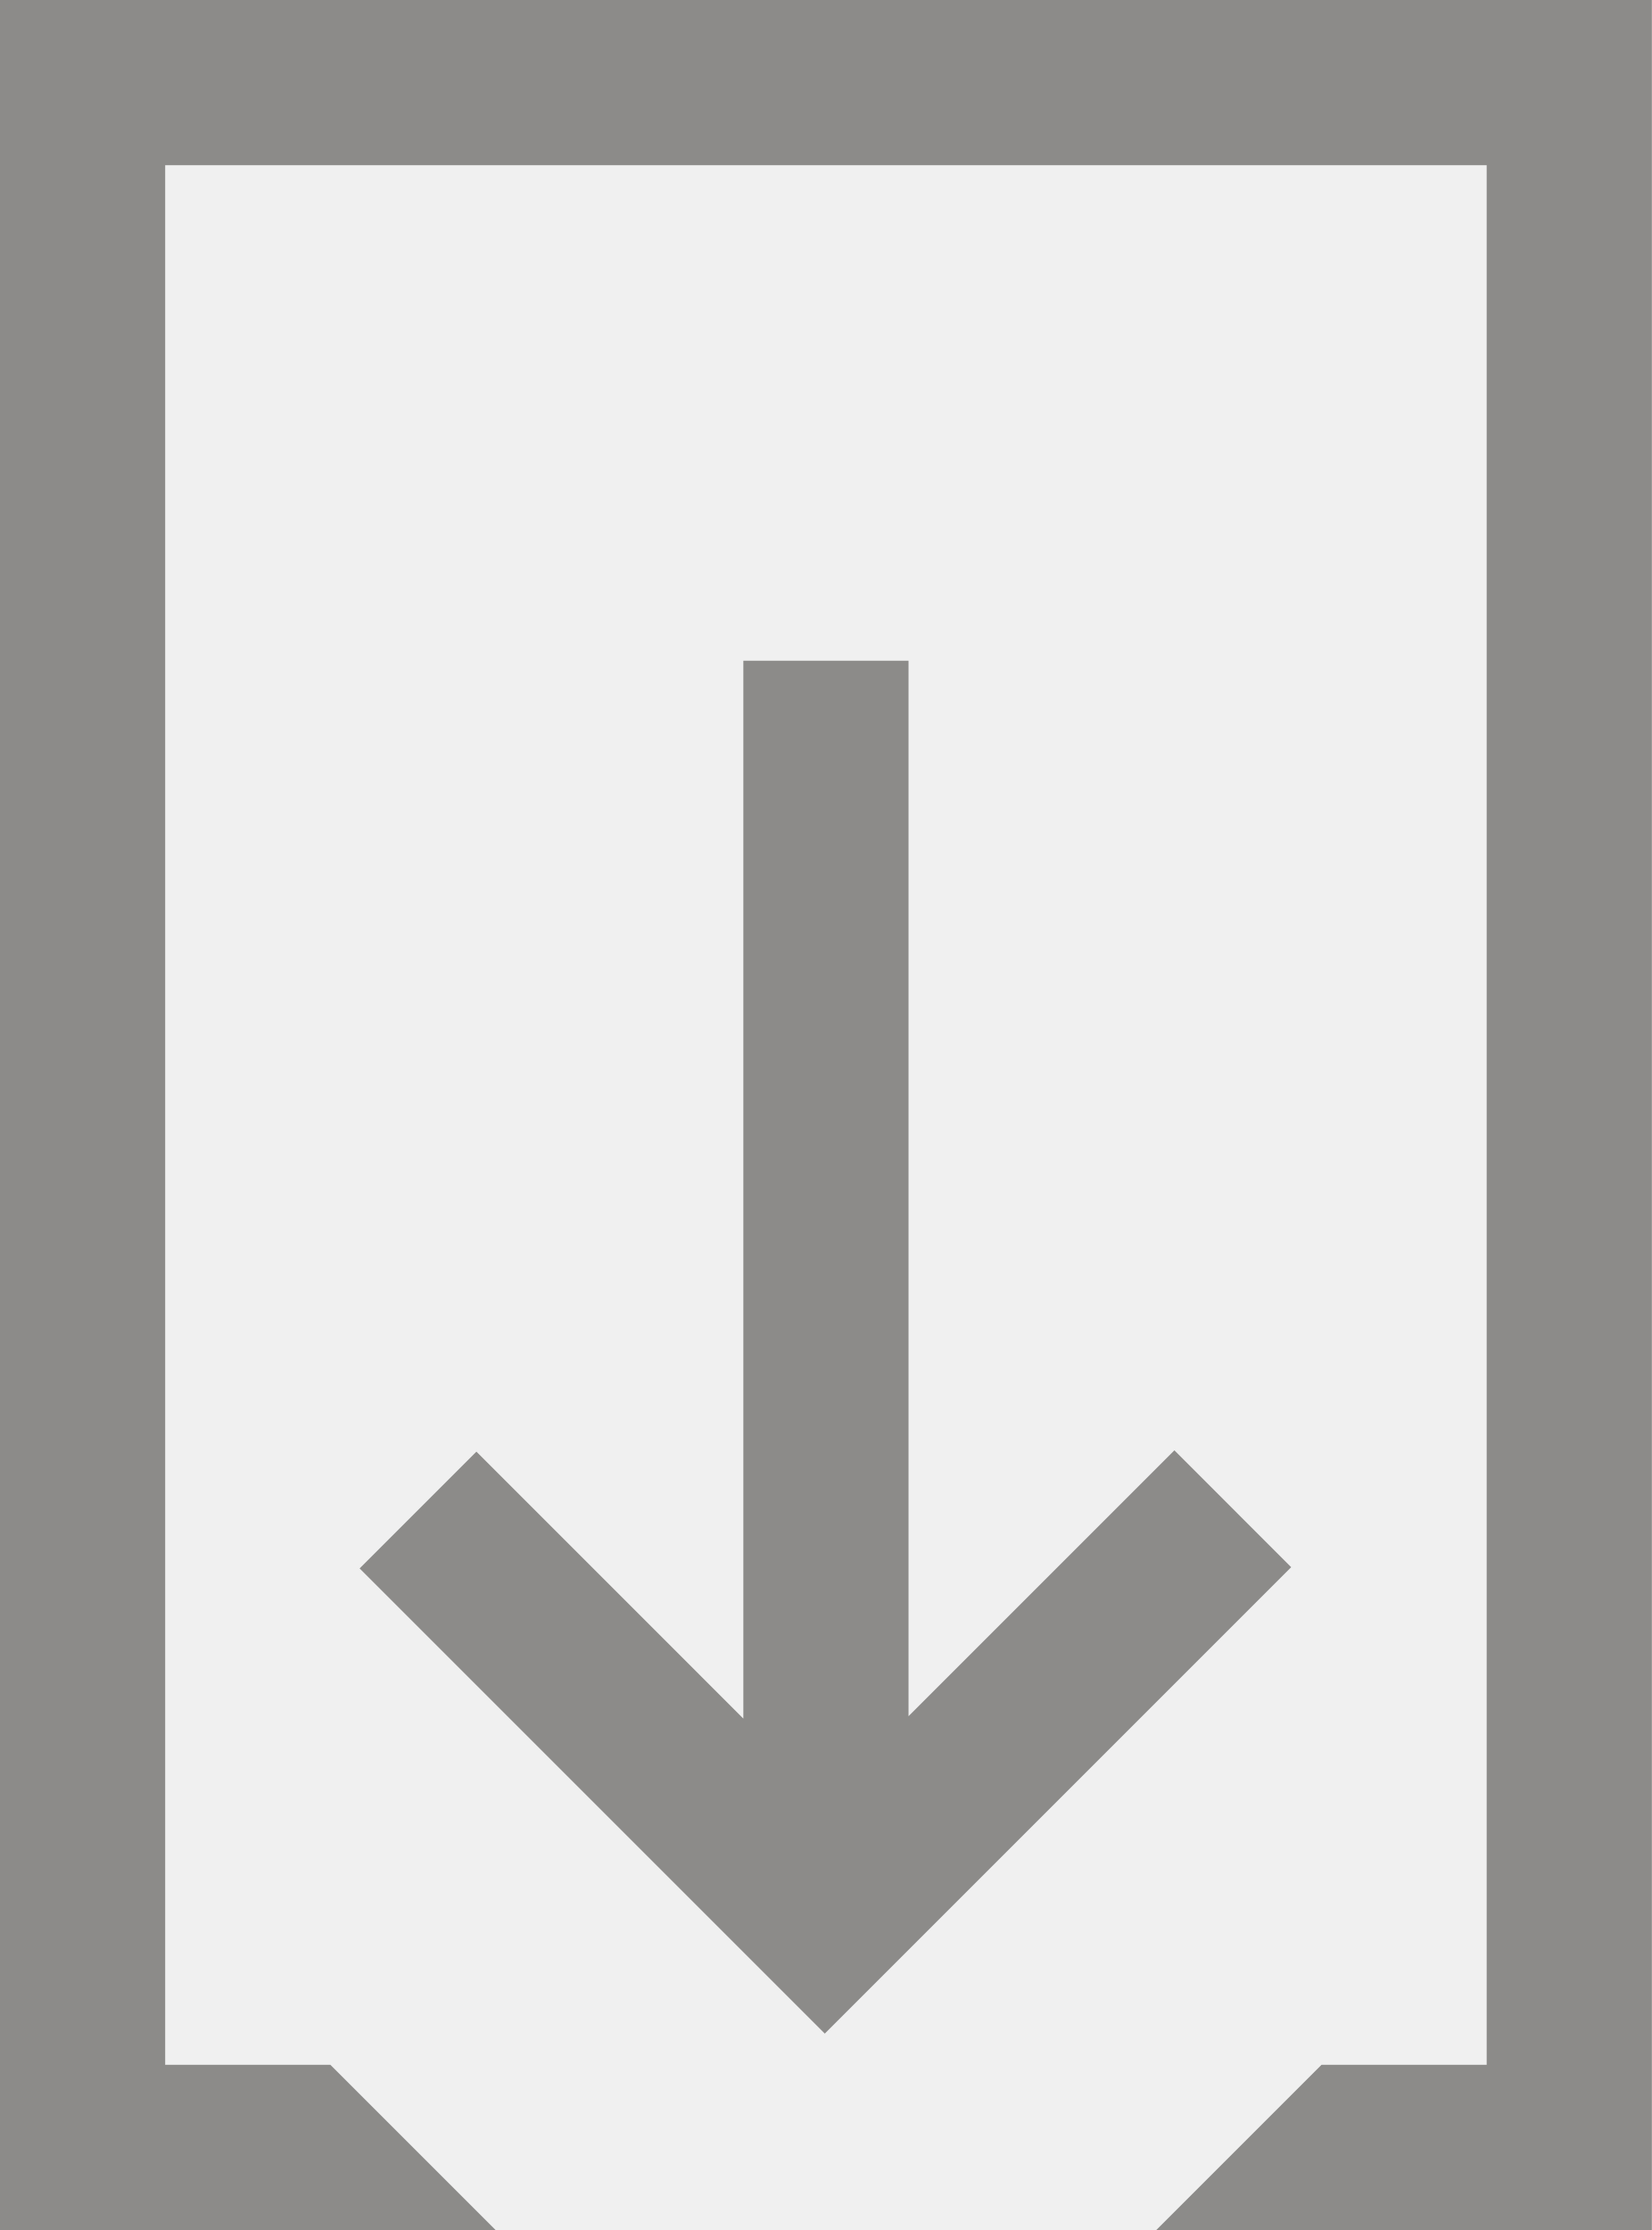
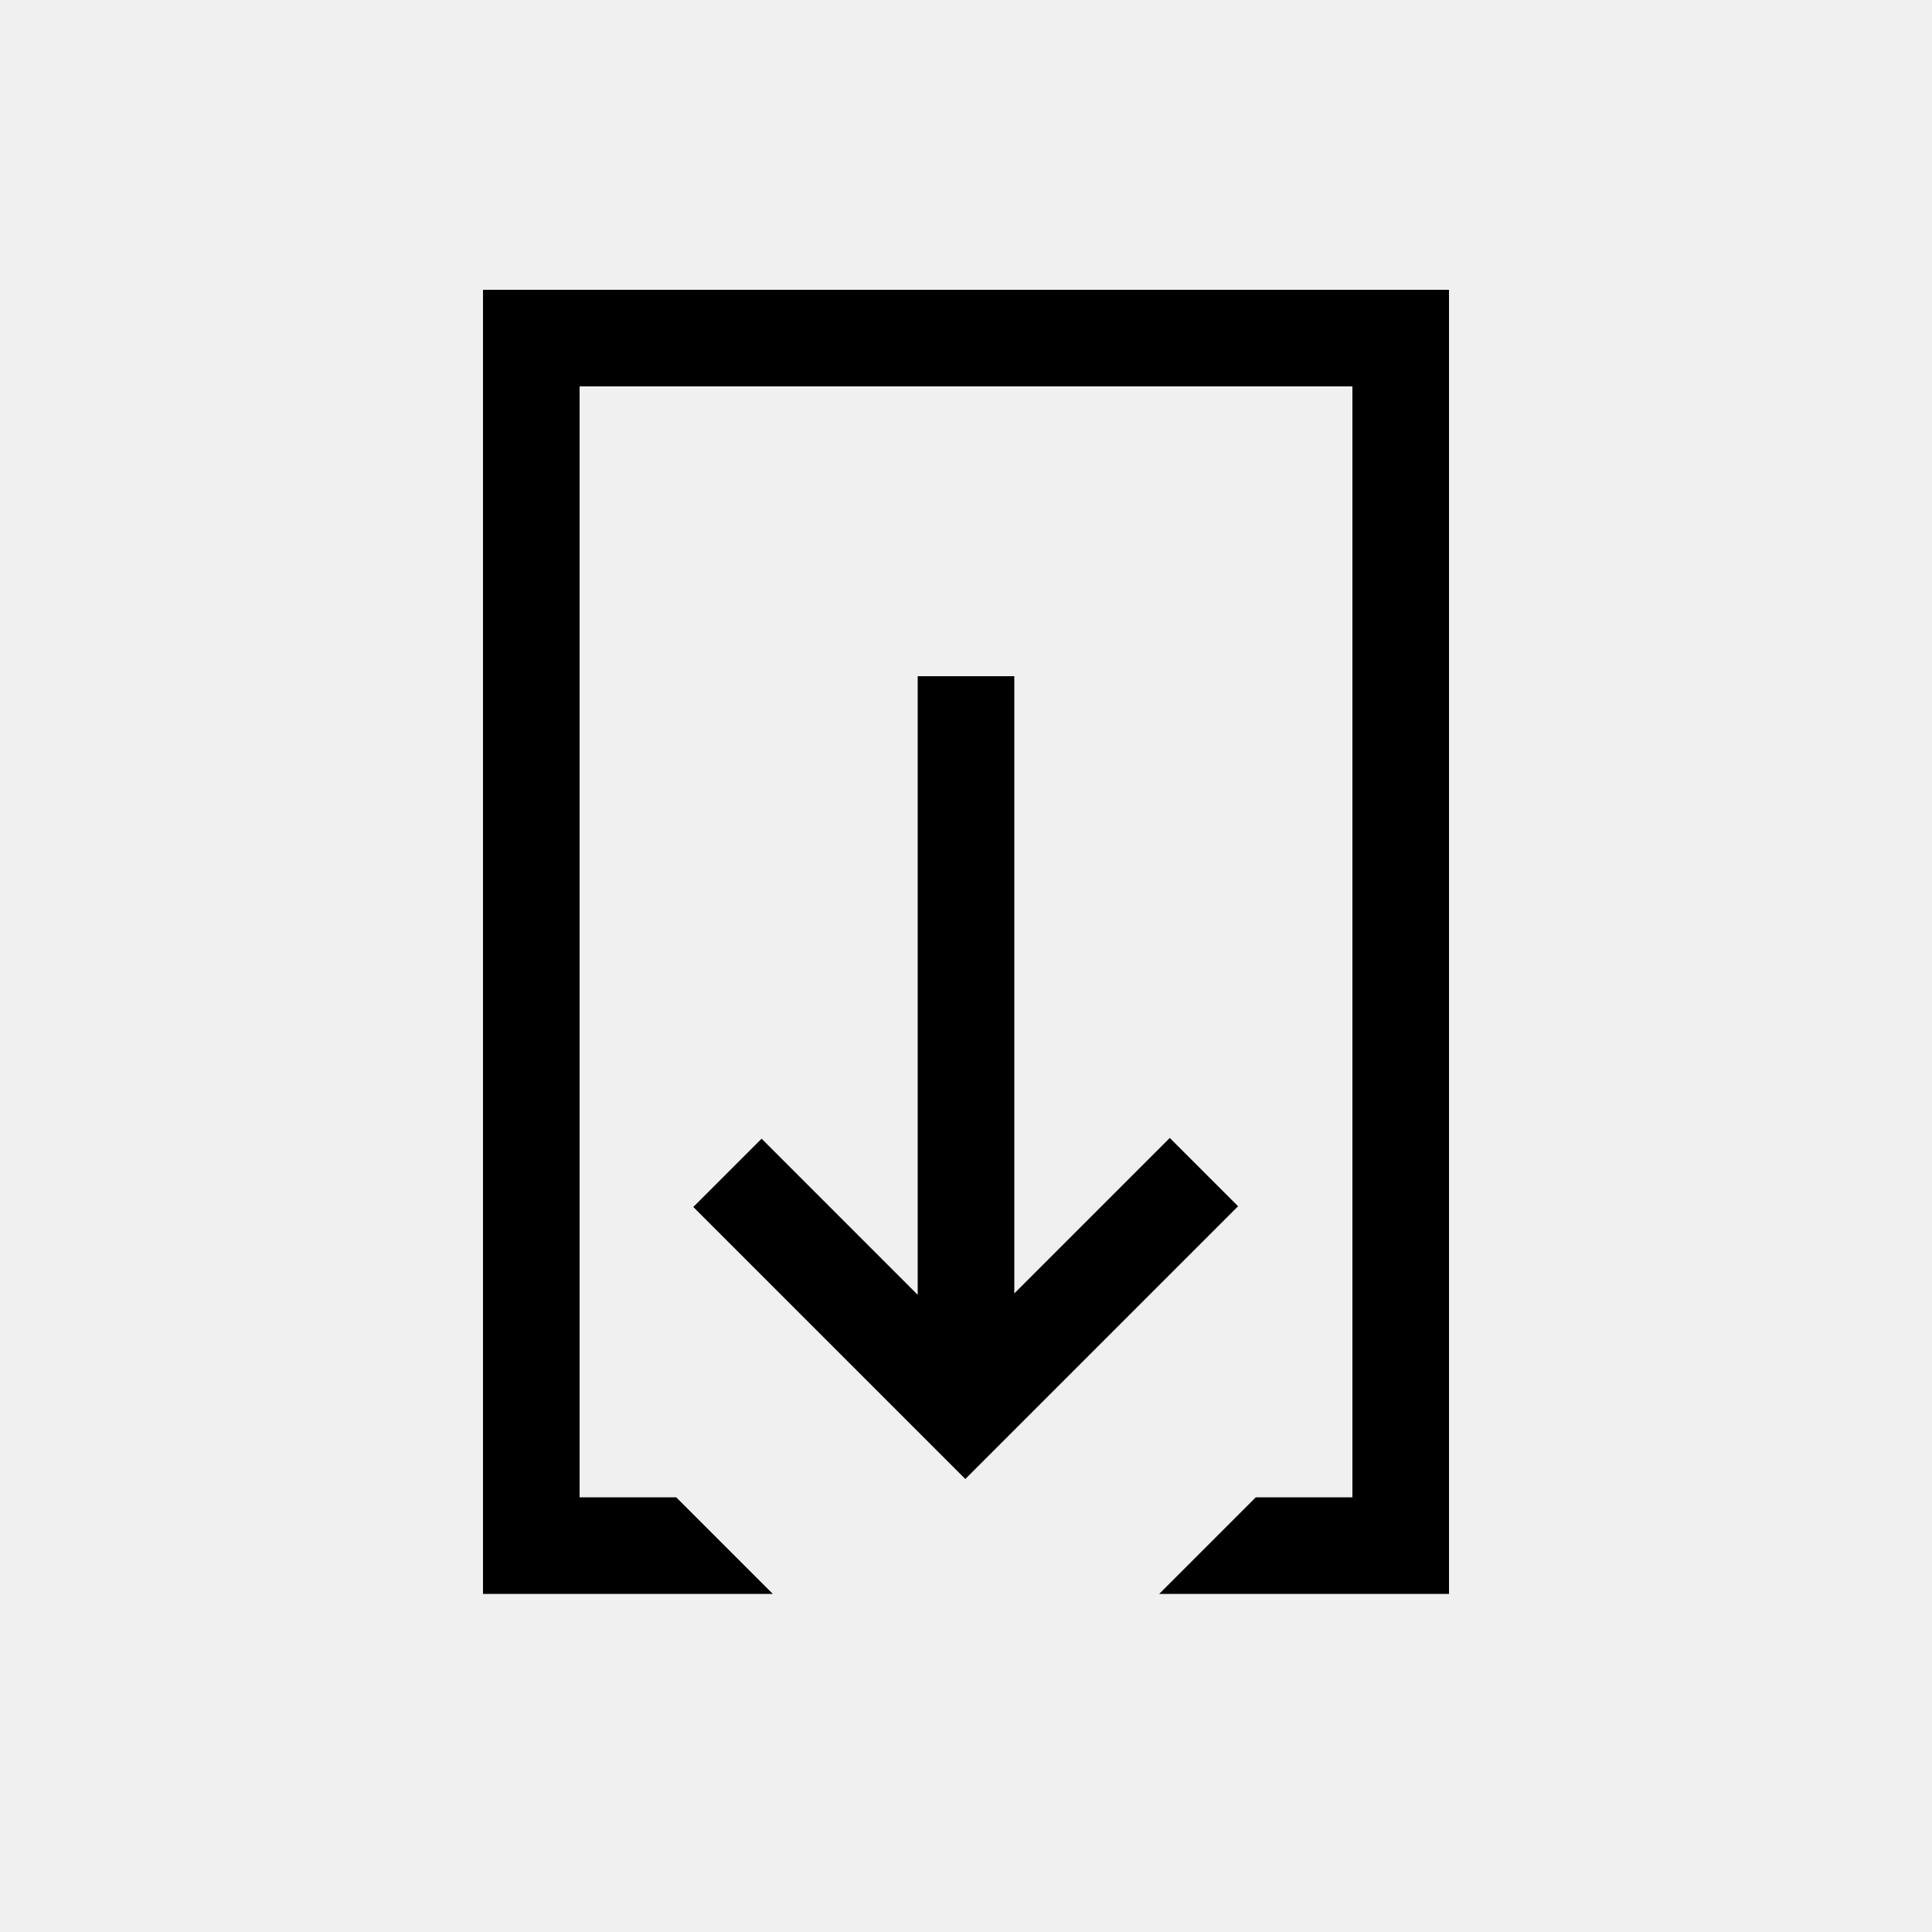
- <svg xmlns="http://www.w3.org/2000/svg" xmlns:xlink="http://www.w3.org/1999/xlink" width="20px" height="27px" viewBox="0 0 20 27" version="1.1">
-   <defs>
-     <path d="M19,26.808 L19,14 L21,14 L21,26.779 L24.219,23.56 L25.633,24.975 L19.986,30.622 L14.354,24.99 L15.768,23.576 L19,26.808 Z M24,33 L26,31 L28,31 L28,8 L12,8 L12,31 L14,31 L16,33 L10,33 L10,6 L30,6 L30,33 L24,33 Z" id="path-1" />
-   </defs>
-   <g id="Symbols" stroke="none" stroke-width="1" fill="none" fill-rule="evenodd">
-     <g id="Icon/Download_PDF_simple" transform="translate(-10, -6)">
-       <mask id="mask-2" fill="white">
-         <use xlink:href="#path-1" />
-       </mask>
-       <use id="Combined-Shape" fill="#8C8B89" fill-rule="nonzero" xlink:href="#path-1" />
-     </g>
-   </g>
+ <svg xmlns="http://www.w3.org/2000/svg" height="40" viewBox="0 0 40 40" width="40">
+   <path d="m19 26.808v-12.808h2v12.779l3.219-3.219 1.414 1.414-5.647 5.647-5.632-5.632 1.414-1.414zm5 6.192 2-2h2v-23h-16v23h2l2 2h-6v-27h20v27z" />
</svg>
